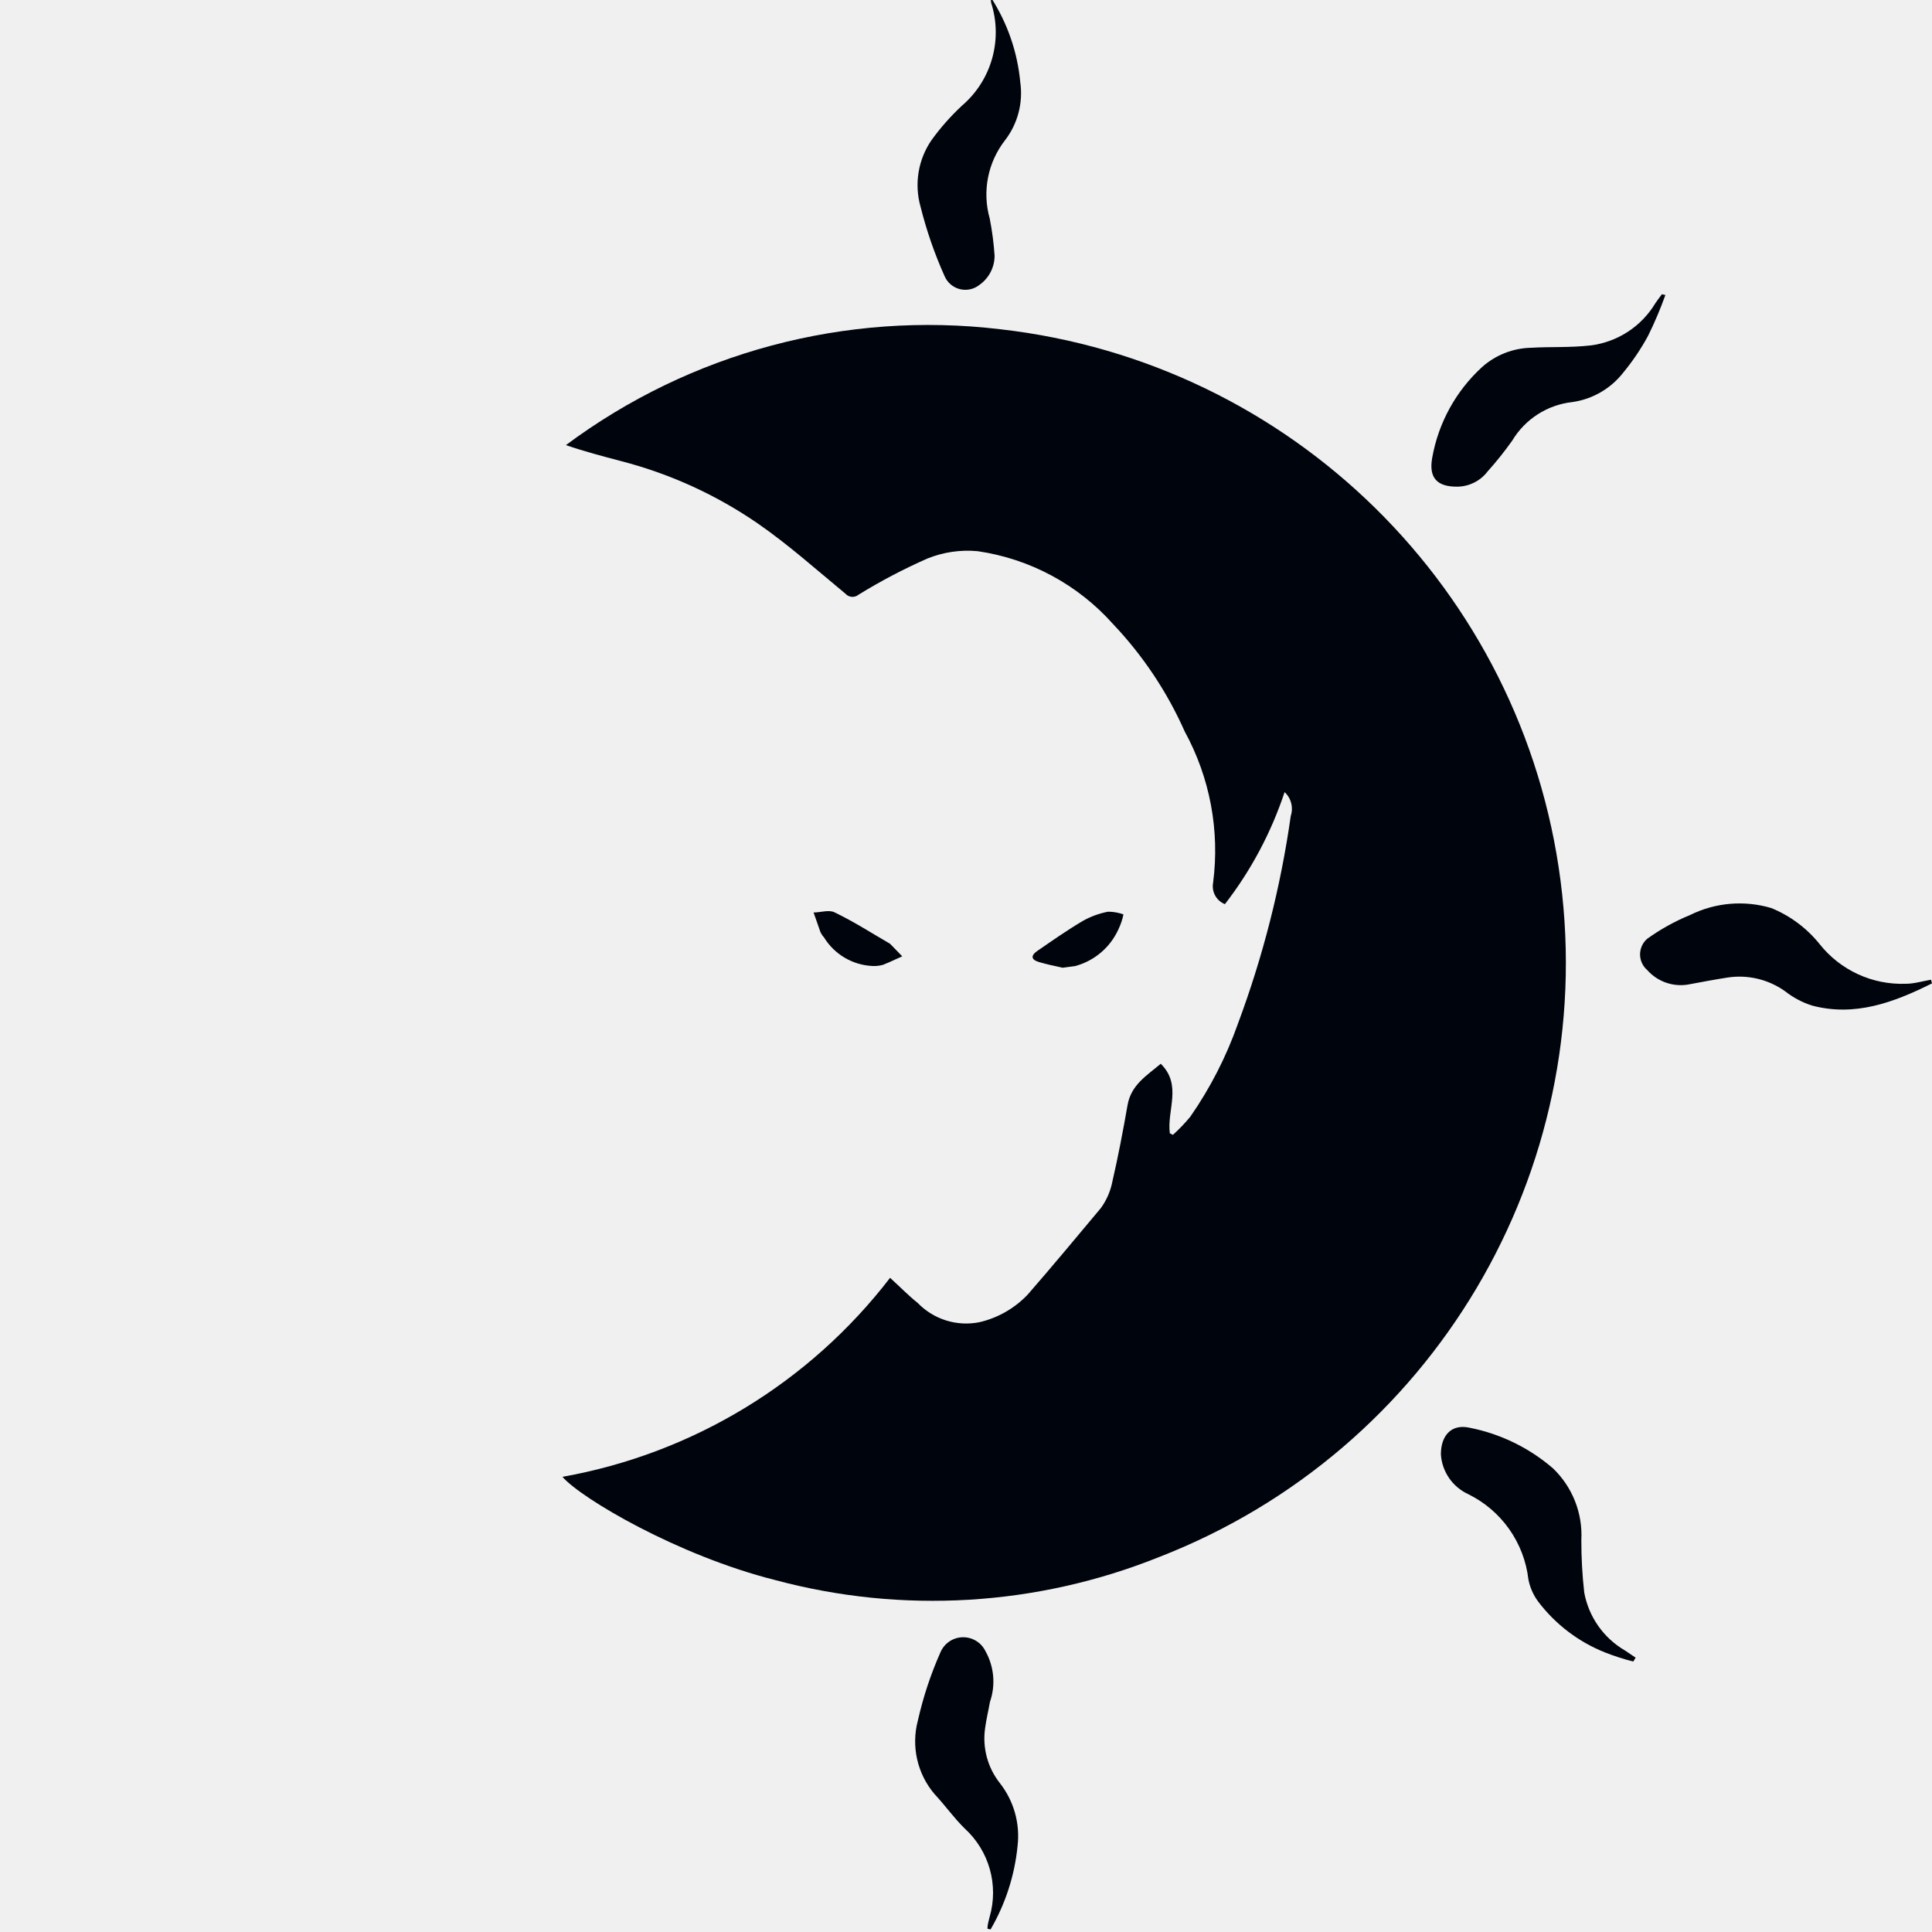
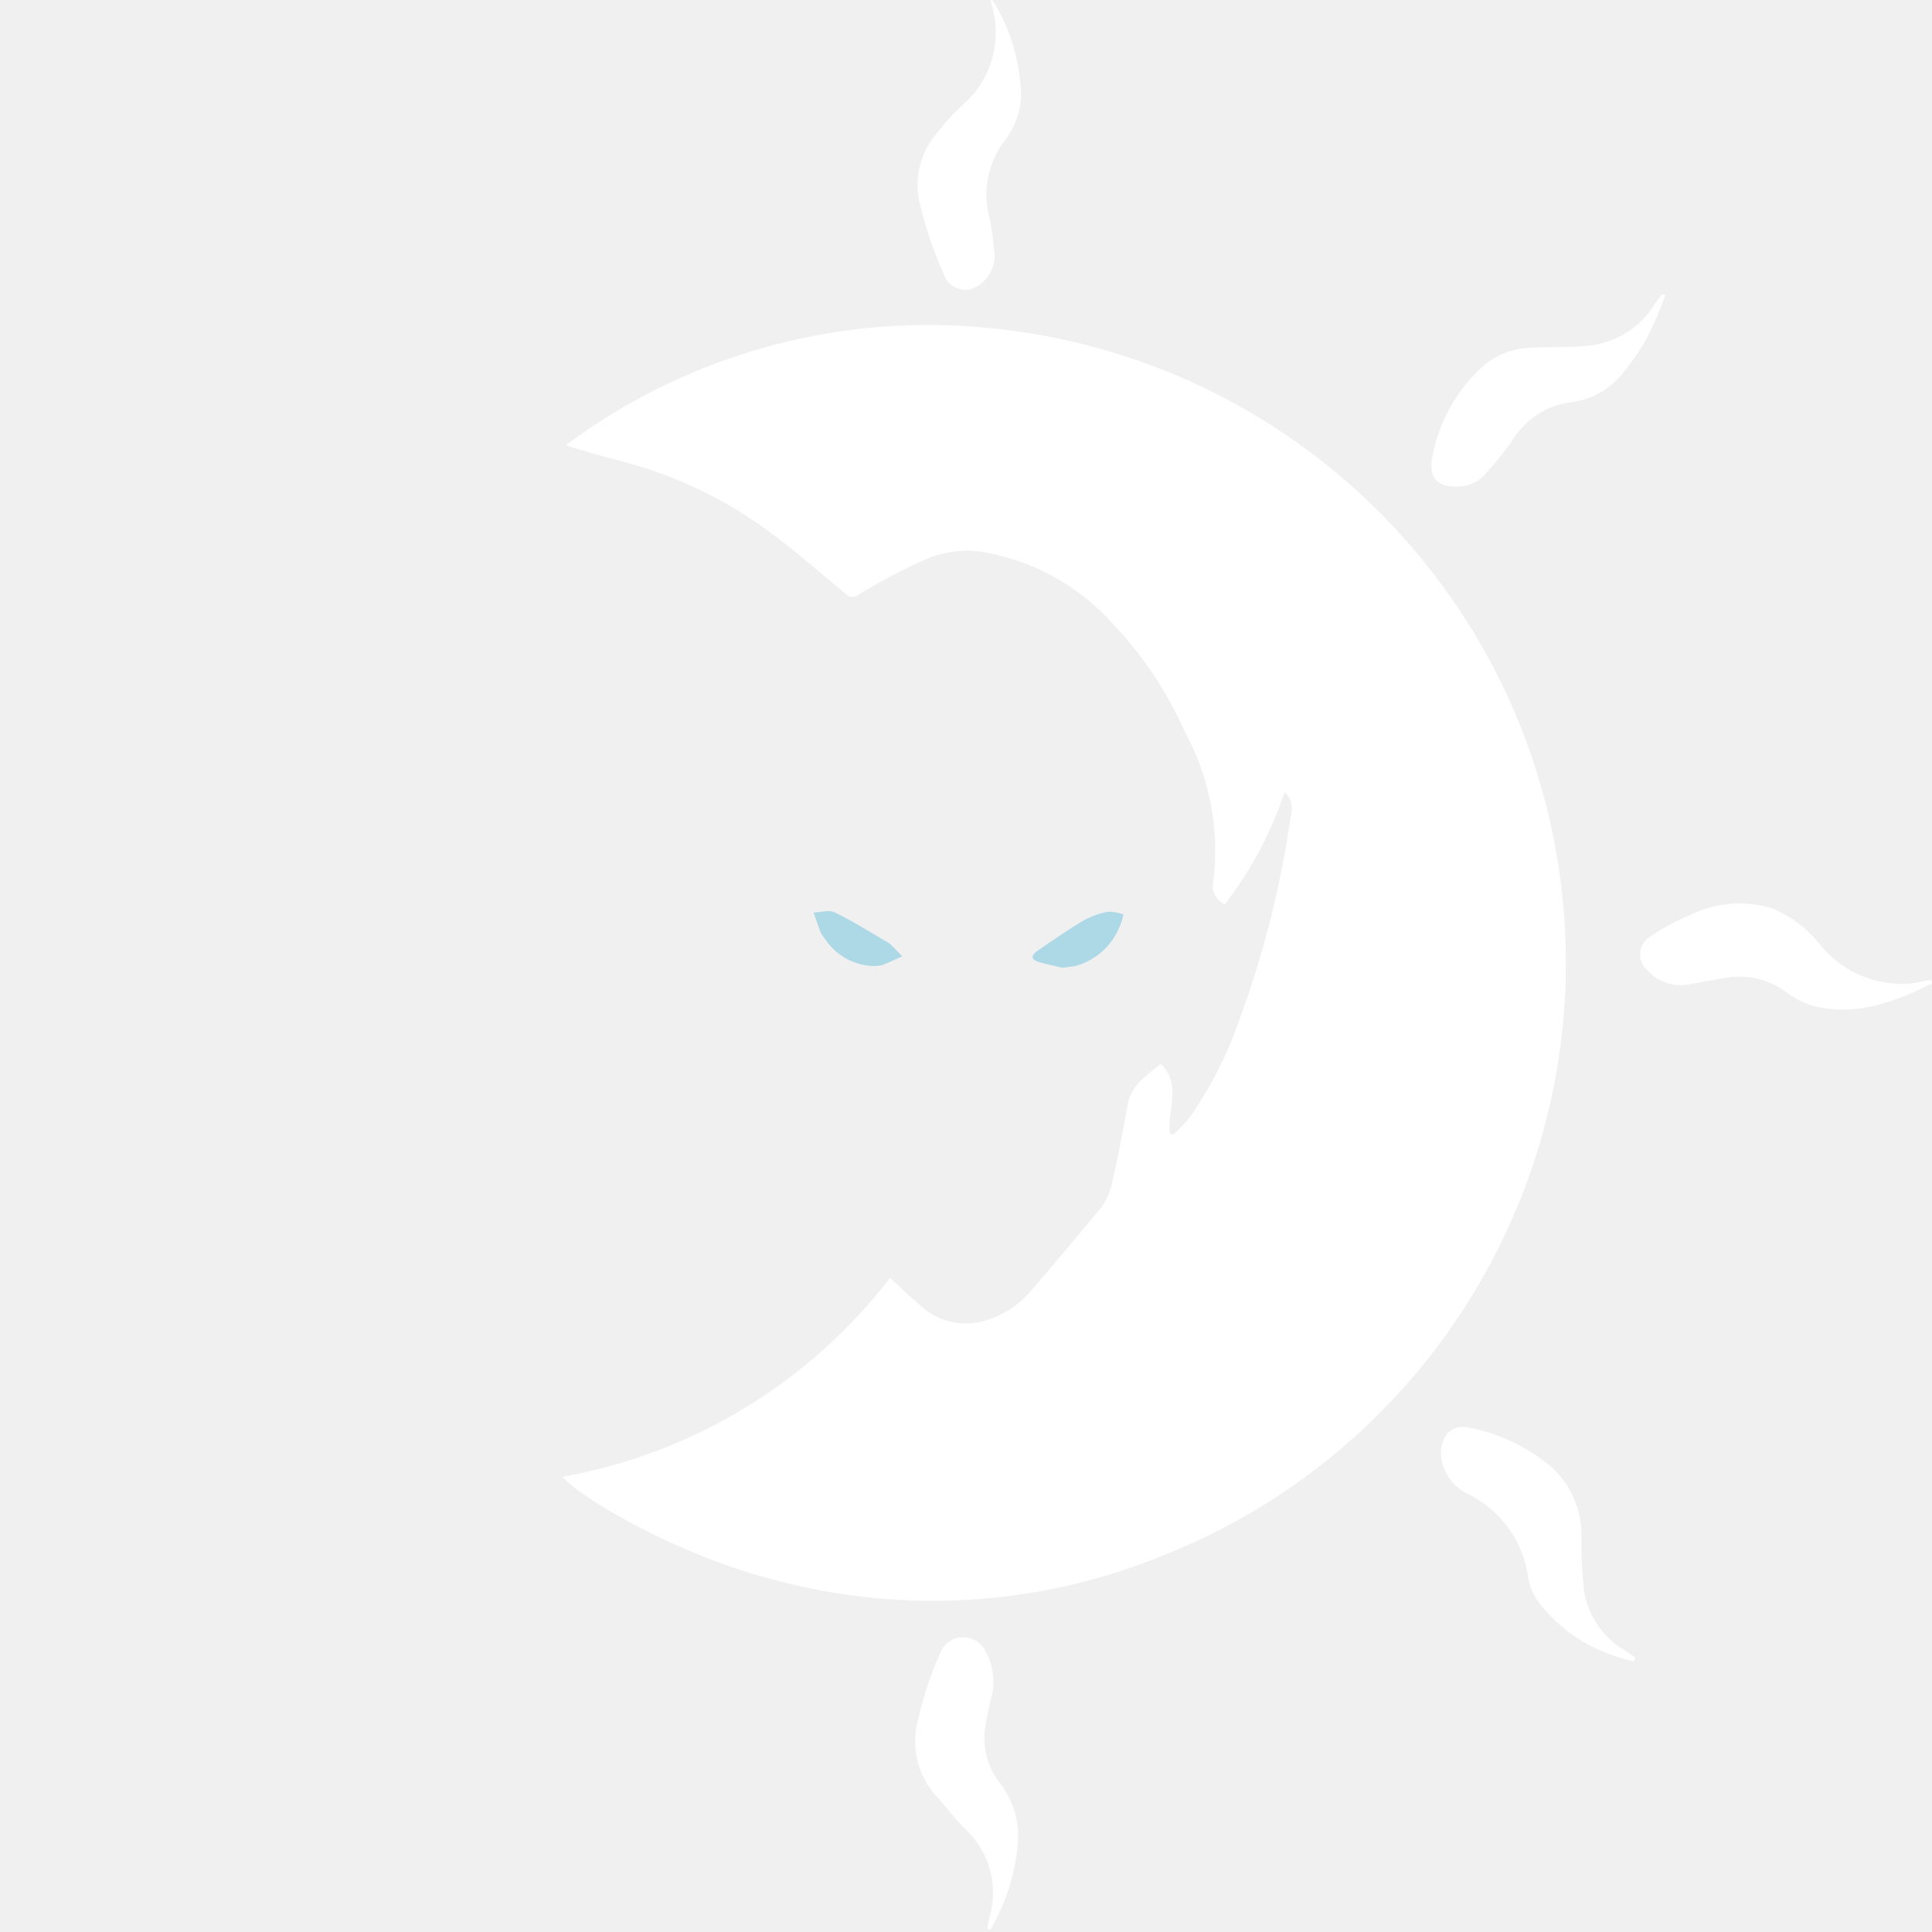
<svg xmlns="http://www.w3.org/2000/svg" viewBox="0 0 100 100">
-   <path d="M46.07,66.14c.51.46.94.91,1.43,1.3a3.49,3.49,0,0,0,3.18,1A5,5,0,0,0,53.2,67c1.28-1.47,2.55-3,3.78-4.47a3.46,3.46,0,0,0,.6-1.39c.3-1.3.55-2.62.78-3.93.18-1.06,1-1.54,1.72-2.15,1.12,1.1.31,2.41.47,3.6l.16.08a8.86,8.86,0,0,0,.9-.94A20.21,20.21,0,0,0,64.07,53a51.43,51.43,0,0,0,2.74-10.77A1.17,1.17,0,0,0,66.49,41a19.49,19.49,0,0,1-3.09,5.8,1,1,0,0,1-.61-1.11,12.86,12.86,0,0,0-1.47-7.83,19.67,19.67,0,0,0-3.71-5.56,11.62,11.62,0,0,0-7-3.77,5.56,5.56,0,0,0-2.61.38,29.48,29.48,0,0,0-3.56,1.87.49.49,0,0,1-.68-.05c-1.49-1.23-2.94-2.53-4.53-3.63a22.35,22.35,0,0,0-7.07-3.23c-.95-.25-1.9-.5-2.87-.83a31.39,31.39,0,0,1,22.47-6A33,33,0,0,1,60,80.59a31.44,31.44,0,0,1-19.89,1.19c-5-1.26-10-4.2-11-5.34A27.45,27.45,0,0,0,46.07,66.14Z" style="fill:#00040c" />
-   <path d="M100,50.9c-2,1-4,1.73-6.2,1.15a4.39,4.39,0,0,1-1.4-.74,4.07,4.07,0,0,0-3-.71c-.64.1-1.28.22-1.92.34a2.32,2.32,0,0,1-2.22-.73,1.07,1.07,0,0,1,0-1.62,10.93,10.93,0,0,1,2.22-1.23A5.77,5.77,0,0,1,91.68,47a6.22,6.22,0,0,1,2.49,1.85,5.44,5.44,0,0,0,4.48,2.07c.43,0,.87-.14,1.3-.21Z" style="fill:#00040c" />
-   <path d="M84.54,86a11.5,11.5,0,0,1-1.44-.46,8.09,8.09,0,0,1-3.49-2.65,2.83,2.83,0,0,1-.5-1.14A5.64,5.64,0,0,0,76,77.34a2.44,2.44,0,0,1-1.42-2.06c0-1,.56-1.59,1.49-1.38A9.37,9.37,0,0,1,80.38,76a4.78,4.78,0,0,1,1.47,3.71A23.92,23.92,0,0,0,82,82.43a4.39,4.39,0,0,0,2.11,3l.55.37Z" style="fill:#00040c" />
-   <path d="M86.2,15.27a19.82,19.82,0,0,1-.9,2.12A12,12,0,0,1,84,19.31a4.06,4.06,0,0,1-2.61,1.5,4.16,4.16,0,0,0-3.12,2A17.87,17.87,0,0,1,77,24.4a2,2,0,0,1-1.59.79c-1,0-1.47-.43-1.28-1.49A8.33,8.33,0,0,1,76.71,19a3.94,3.94,0,0,1,2.54-1c1-.06,2,0,3.07-.12a4.57,4.57,0,0,0,3.37-2.2c.1-.15.22-.3.33-.45Z" style="fill:#00040c" />
-   <path d="M51.11,99.83c0-.2.06-.4.11-.6a4.5,4.5,0,0,0-1.29-4.59c-.56-.55-1-1.18-1.56-1.78a4.21,4.21,0,0,1-.86-3.81,19,19,0,0,1,1.16-3.51A1.28,1.28,0,0,1,51,85.45a3.22,3.22,0,0,1,.24,2.64c-.08.45-.19.9-.25,1.35a3.73,3.73,0,0,0,.76,2.85,4.43,4.43,0,0,1,.92,3.25,10.67,10.67,0,0,1-1.4,4.33Z" style="fill:#00040c" />
-   <path d="M51.29-.13a9.74,9.74,0,0,1,1.52,4.39,4,4,0,0,1-.79,3,4.57,4.57,0,0,0-.79,4.06,15.27,15.27,0,0,1,.25,1.92,1.85,1.85,0,0,1-.79,1.51,1.17,1.17,0,0,1-1.8-.46,21.66,21.66,0,0,1-1.24-3.58,4.11,4.11,0,0,1,.56-3.45,12.2,12.2,0,0,1,1.58-1.79A5,5,0,0,0,51.3.14,1.22,1.22,0,0,1,51.29-.13Z" style="fill:#00040c" />
-   <path d="M55,50.09c-.39-.09-.82-.17-1.24-.3s-.39-.35-.07-.57c.77-.53,1.54-1.07,2.35-1.55a4.29,4.29,0,0,1,1.31-.48,2.29,2.29,0,0,1,.8.14,3.33,3.33,0,0,1-.26.77A3.43,3.43,0,0,1,55.66,50Z" style="fill:#00040c" />
-   <path d="M45.17,50a3.11,3.11,0,0,1-2.52-1.48,1.12,1.12,0,0,1-.19-.29c-.12-.33-.23-.68-.35-1,.37,0,.81-.16,1.1,0,1,.48,1.91,1.07,2.86,1.62a.1.1,0,0,1,0,0l.63.65c-.34.15-.67.31-1,.44A1.73,1.73,0,0,1,45.17,50Z" style="fill:#00040c" />
+   <path d="M46.07,66.14c.51.46.94.91,1.43,1.3a3.49,3.49,0,0,0,3.18,1A5,5,0,0,0,53.2,67c1.28-1.47,2.55-3,3.78-4.47a3.46,3.46,0,0,0,.6-1.39c.3-1.3.55-2.62.78-3.93.18-1.06,1-1.54,1.72-2.15,1.12,1.1.31,2.41.47,3.6l.16.08a8.86,8.86,0,0,0,.9-.94A20.21,20.21,0,0,0,64.07,53a51.43,51.43,0,0,0,2.74-10.77A1.17,1.17,0,0,0,66.49,41a19.49,19.49,0,0,1-3.09,5.8,1,1,0,0,1-.61-1.11,12.86,12.86,0,0,0-1.47-7.83,19.67,19.67,0,0,0-3.71-5.56,11.62,11.62,0,0,0-7-3.77,5.56,5.56,0,0,0-2.61.38,29.48,29.48,0,0,0-3.56,1.87.49.49,0,0,1-.68-.05c-1.49-1.23-2.94-2.53-4.53-3.63a22.35,22.35,0,0,0-7.07-3.23c-.95-.25-1.9-.5-2.87-.83a31.39,31.39,0,0,1,22.47-6A33,33,0,0,1,60,80.59a31.44,31.44,0,0,1-19.89,1.19c-5-1.26-10-4.2-11-5.34A27.45,27.45,0,0,0,46.07,66.14Z" style="fill:#FFFFFF" />
+   <path d="M100,50.9c-2,1-4,1.73-6.2,1.15a4.39,4.39,0,0,1-1.4-.74,4.07,4.07,0,0,0-3-.71c-.64.1-1.28.22-1.92.34a2.32,2.32,0,0,1-2.22-.73,1.07,1.07,0,0,1,0-1.62,10.93,10.93,0,0,1,2.22-1.23A5.77,5.77,0,0,1,91.68,47a6.22,6.22,0,0,1,2.49,1.85,5.44,5.44,0,0,0,4.48,2.07c.43,0,.87-.14,1.3-.21Z" style="fill:#FFFFFF" />
+   <path d="M84.54,86a11.5,11.5,0,0,1-1.44-.46,8.09,8.09,0,0,1-3.49-2.65,2.83,2.83,0,0,1-.5-1.14A5.64,5.64,0,0,0,76,77.34a2.44,2.44,0,0,1-1.42-2.06c0-1,.56-1.59,1.49-1.38A9.37,9.37,0,0,1,80.38,76a4.78,4.78,0,0,1,1.47,3.71A23.92,23.92,0,0,0,82,82.43a4.39,4.39,0,0,0,2.11,3l.55.37Z" style="fill:#FFFFFF" />
+   <path d="M86.2,15.27a19.82,19.82,0,0,1-.9,2.12A12,12,0,0,1,84,19.31a4.06,4.06,0,0,1-2.61,1.5,4.16,4.16,0,0,0-3.12,2A17.87,17.87,0,0,1,77,24.4a2,2,0,0,1-1.59.79c-1,0-1.47-.43-1.28-1.49A8.33,8.33,0,0,1,76.71,19a3.94,3.94,0,0,1,2.54-1c1-.06,2,0,3.07-.12a4.57,4.57,0,0,0,3.37-2.2c.1-.15.22-.3.33-.45Z" style="fill:#FFFFFF" />
+   <path d="M51.11,99.83c0-.2.06-.4.11-.6a4.5,4.5,0,0,0-1.29-4.59c-.56-.55-1-1.18-1.56-1.78a4.21,4.21,0,0,1-.86-3.81,19,19,0,0,1,1.16-3.51A1.28,1.28,0,0,1,51,85.45a3.22,3.22,0,0,1,.24,2.64c-.08.45-.19.9-.25,1.35a3.73,3.73,0,0,0,.76,2.85,4.43,4.43,0,0,1,.92,3.25,10.67,10.67,0,0,1-1.4,4.33Z" style="fill:#FFFFFF" />
+   <path d="M51.29-.13a9.74,9.74,0,0,1,1.52,4.39,4,4,0,0,1-.79,3,4.57,4.57,0,0,0-.79,4.06,15.27,15.27,0,0,1,.25,1.92,1.85,1.85,0,0,1-.79,1.51,1.17,1.17,0,0,1-1.8-.46,21.66,21.66,0,0,1-1.24-3.58,4.11,4.11,0,0,1,.56-3.45,12.2,12.2,0,0,1,1.58-1.79A5,5,0,0,0,51.3.14,1.22,1.22,0,0,1,51.29-.13Z" style="fill:#FFFFFF" />
+   <path d="M55,50.09c-.39-.09-.82-.17-1.24-.3s-.39-.35-.07-.57c.77-.53,1.54-1.07,2.35-1.55a4.29,4.29,0,0,1,1.31-.48,2.29,2.29,0,0,1,.8.14,3.33,3.33,0,0,1-.26.77A3.43,3.43,0,0,1,55.66,50Z" style="fill:#ADD8E6" />
+   <path d="M45.17,50a3.11,3.11,0,0,1-2.52-1.48,1.12,1.12,0,0,1-.19-.29c-.12-.33-.23-.68-.35-1,.37,0,.81-.16,1.1,0,1,.48,1.91,1.07,2.86,1.62a.1.1,0,0,1,0,0l.63.65c-.34.15-.67.31-1,.44A1.73,1.73,0,0,1,45.17,50Z" style="fill:#ADD8E6" />
</svg>
